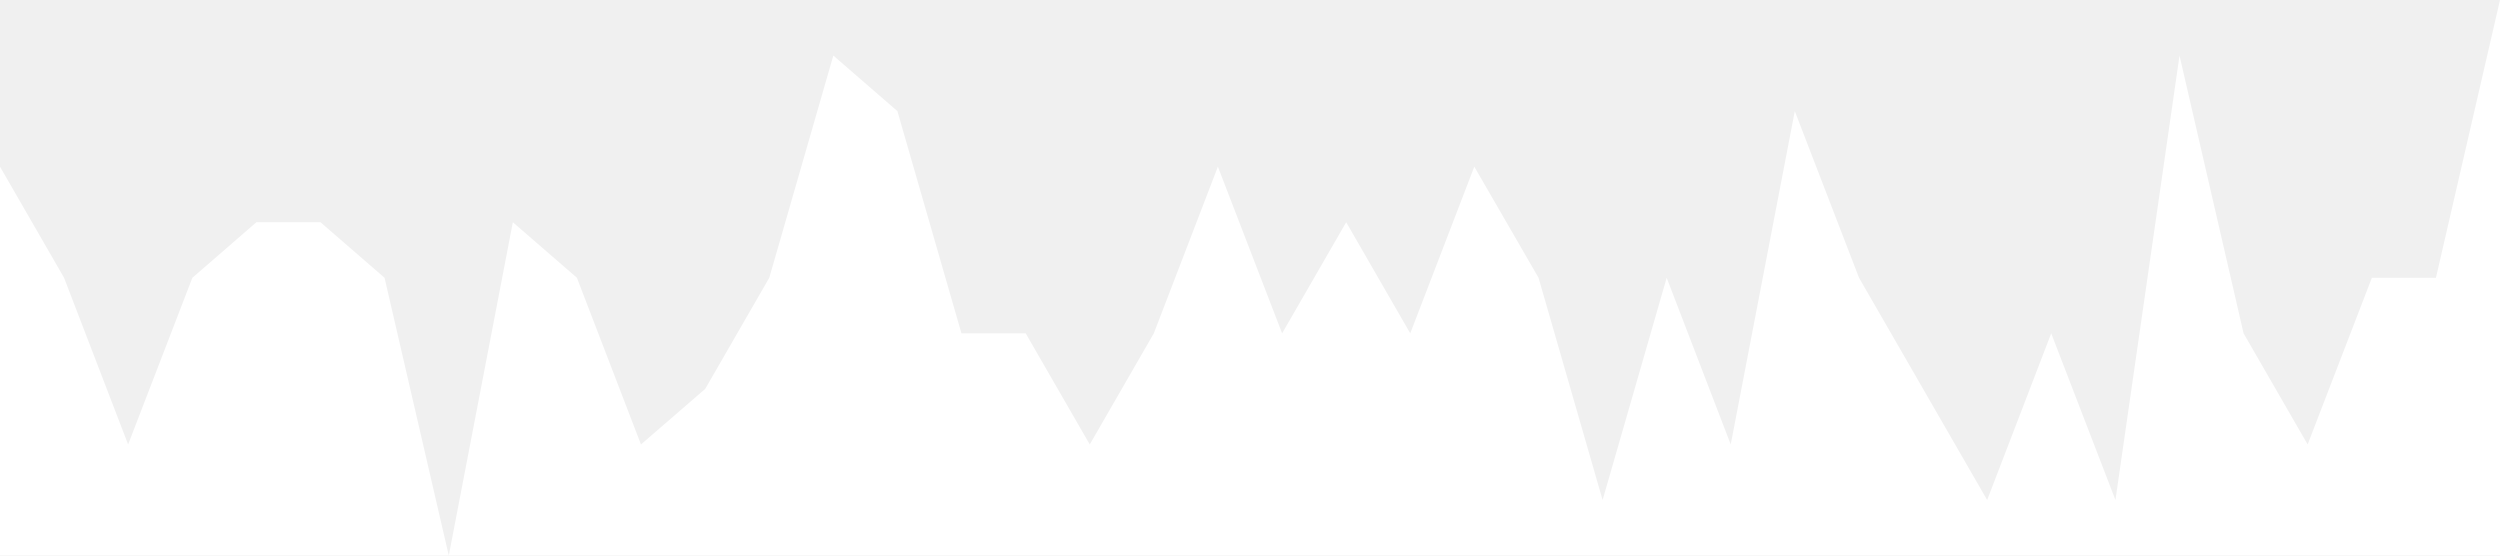
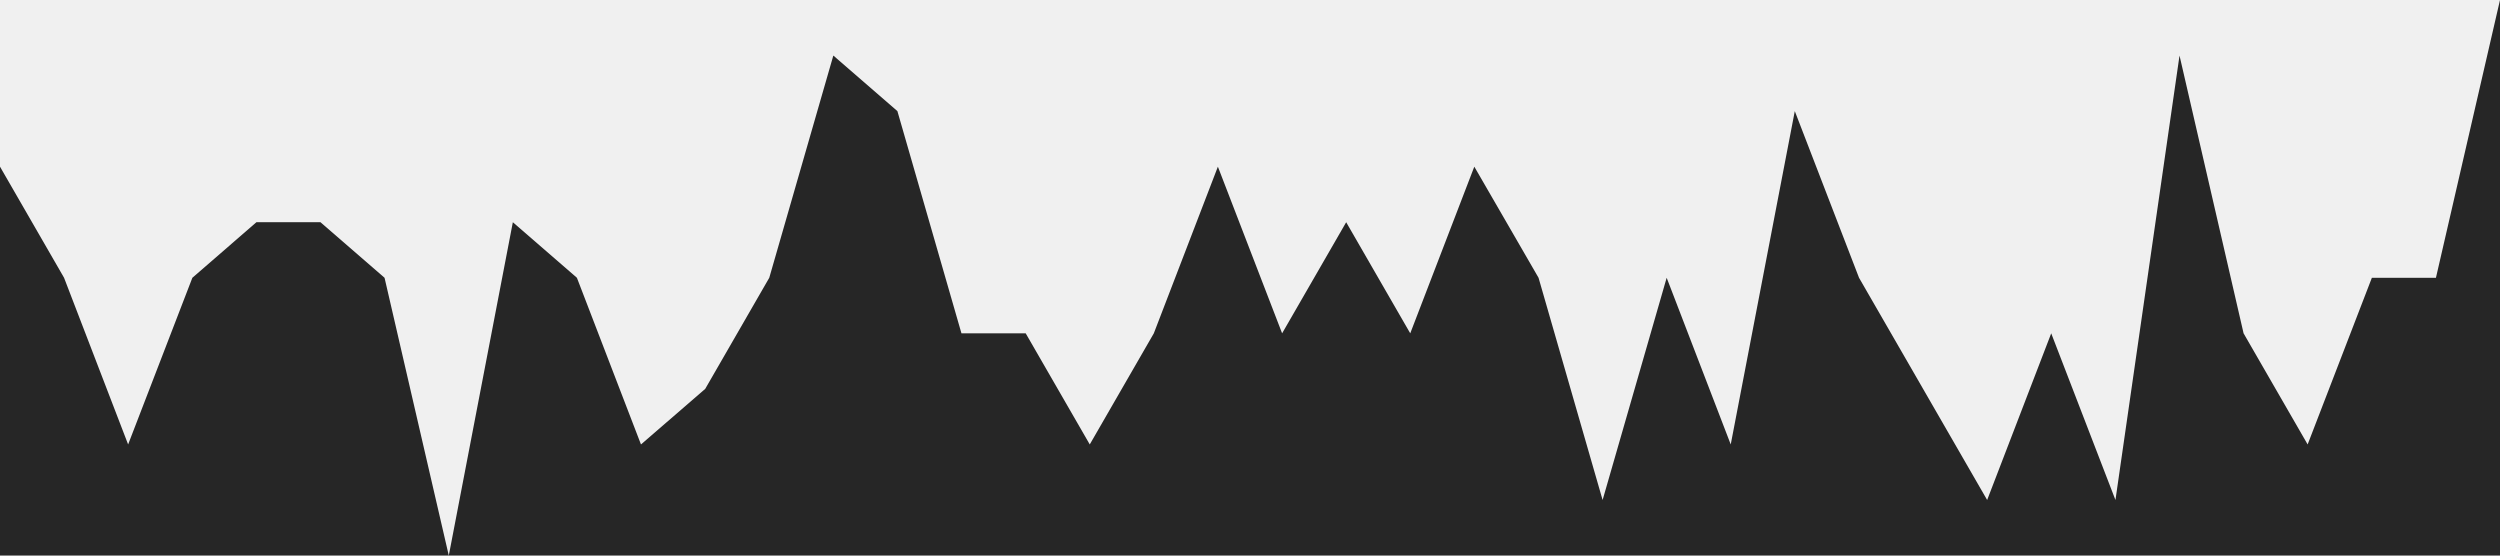
<svg xmlns="http://www.w3.org/2000/svg" viewBox="0 0 1440 320">
-   <path fill="#ffffff" fill-opacity="1" d="M0,96L36.9,160L73.8,256L110.8,160L147.7,128L184.6,128L221.5,160L258.5,320L295.4,128L332.3,160L369.2,256L406.2,224L443.1,160L480,32L516.9,64L553.8,192L590.8,192L627.7,256L664.6,192L701.5,96L738.5,192L775.4,128L812.3,192L849.2,96L886.2,160L923.1,288L960,160L996.9,256L1033.8,64L1070.8,160L1107.7,224L1144.6,288L1181.5,192L1218.5,288L1255.4,32L1292.3,192L1329.2,256L1366.2,160L1403.1,160L1440,0L1440,320L1403.1,320L1366.2,320L1329.2,320L1292.3,320L1255.4,320L1218.5,320L1181.5,320L1144.6,320L1107.7,320L1070.8,320L1033.8,320L996.9,320L960,320L923.1,320L886.2,320L849.2,320L812.3,320L775.4,320L738.5,320L701.5,320L664.6,320L627.7,320L590.8,320L553.8,320L516.9,320L480,320L443.1,320L406.2,320L369.2,320L332.3,320L295.4,320L258.5,320L221.5,320L184.6,320L147.7,320L110.8,320L73.8,320L36.9,320L0,320Z" />
+   <path fill="#262626" fill-opacity="1" d="M0,96L36.9,160L73.8,256L110.8,160L147.7,128L184.6,128L221.5,160L258.5,320L295.4,128L332.3,160L369.2,256L406.2,224L443.1,160L480,32L516.9,64L553.8,192L590.8,192L627.7,256L664.6,192L701.5,96L738.5,192L775.4,128L812.3,192L849.2,96L886.2,160L923.1,288L960,160L996.9,256L1033.8,64L1070.8,160L1107.7,224L1144.6,288L1181.5,192L1218.5,288L1255.4,32L1292.3,192L1329.2,256L1366.2,160L1403.1,160L1440,0L1440,320L1403.1,320L1366.2,320L1329.2,320L1292.3,320L1255.4,320L1218.5,320L1181.5,320L1144.6,320L1107.7,320L1070.8,320L1033.8,320L996.9,320L960,320L923.1,320L886.2,320L849.2,320L812.3,320L775.4,320L738.5,320L701.5,320L664.6,320L627.7,320L590.8,320L553.8,320L516.9,320L480,320L443.1,320L406.2,320L369.2,320L332.3,320L295.4,320L258.5,320L221.5,320L184.6,320L147.7,320L110.8,320L73.8,320L36.9,320L0,320Z" />
</svg>
